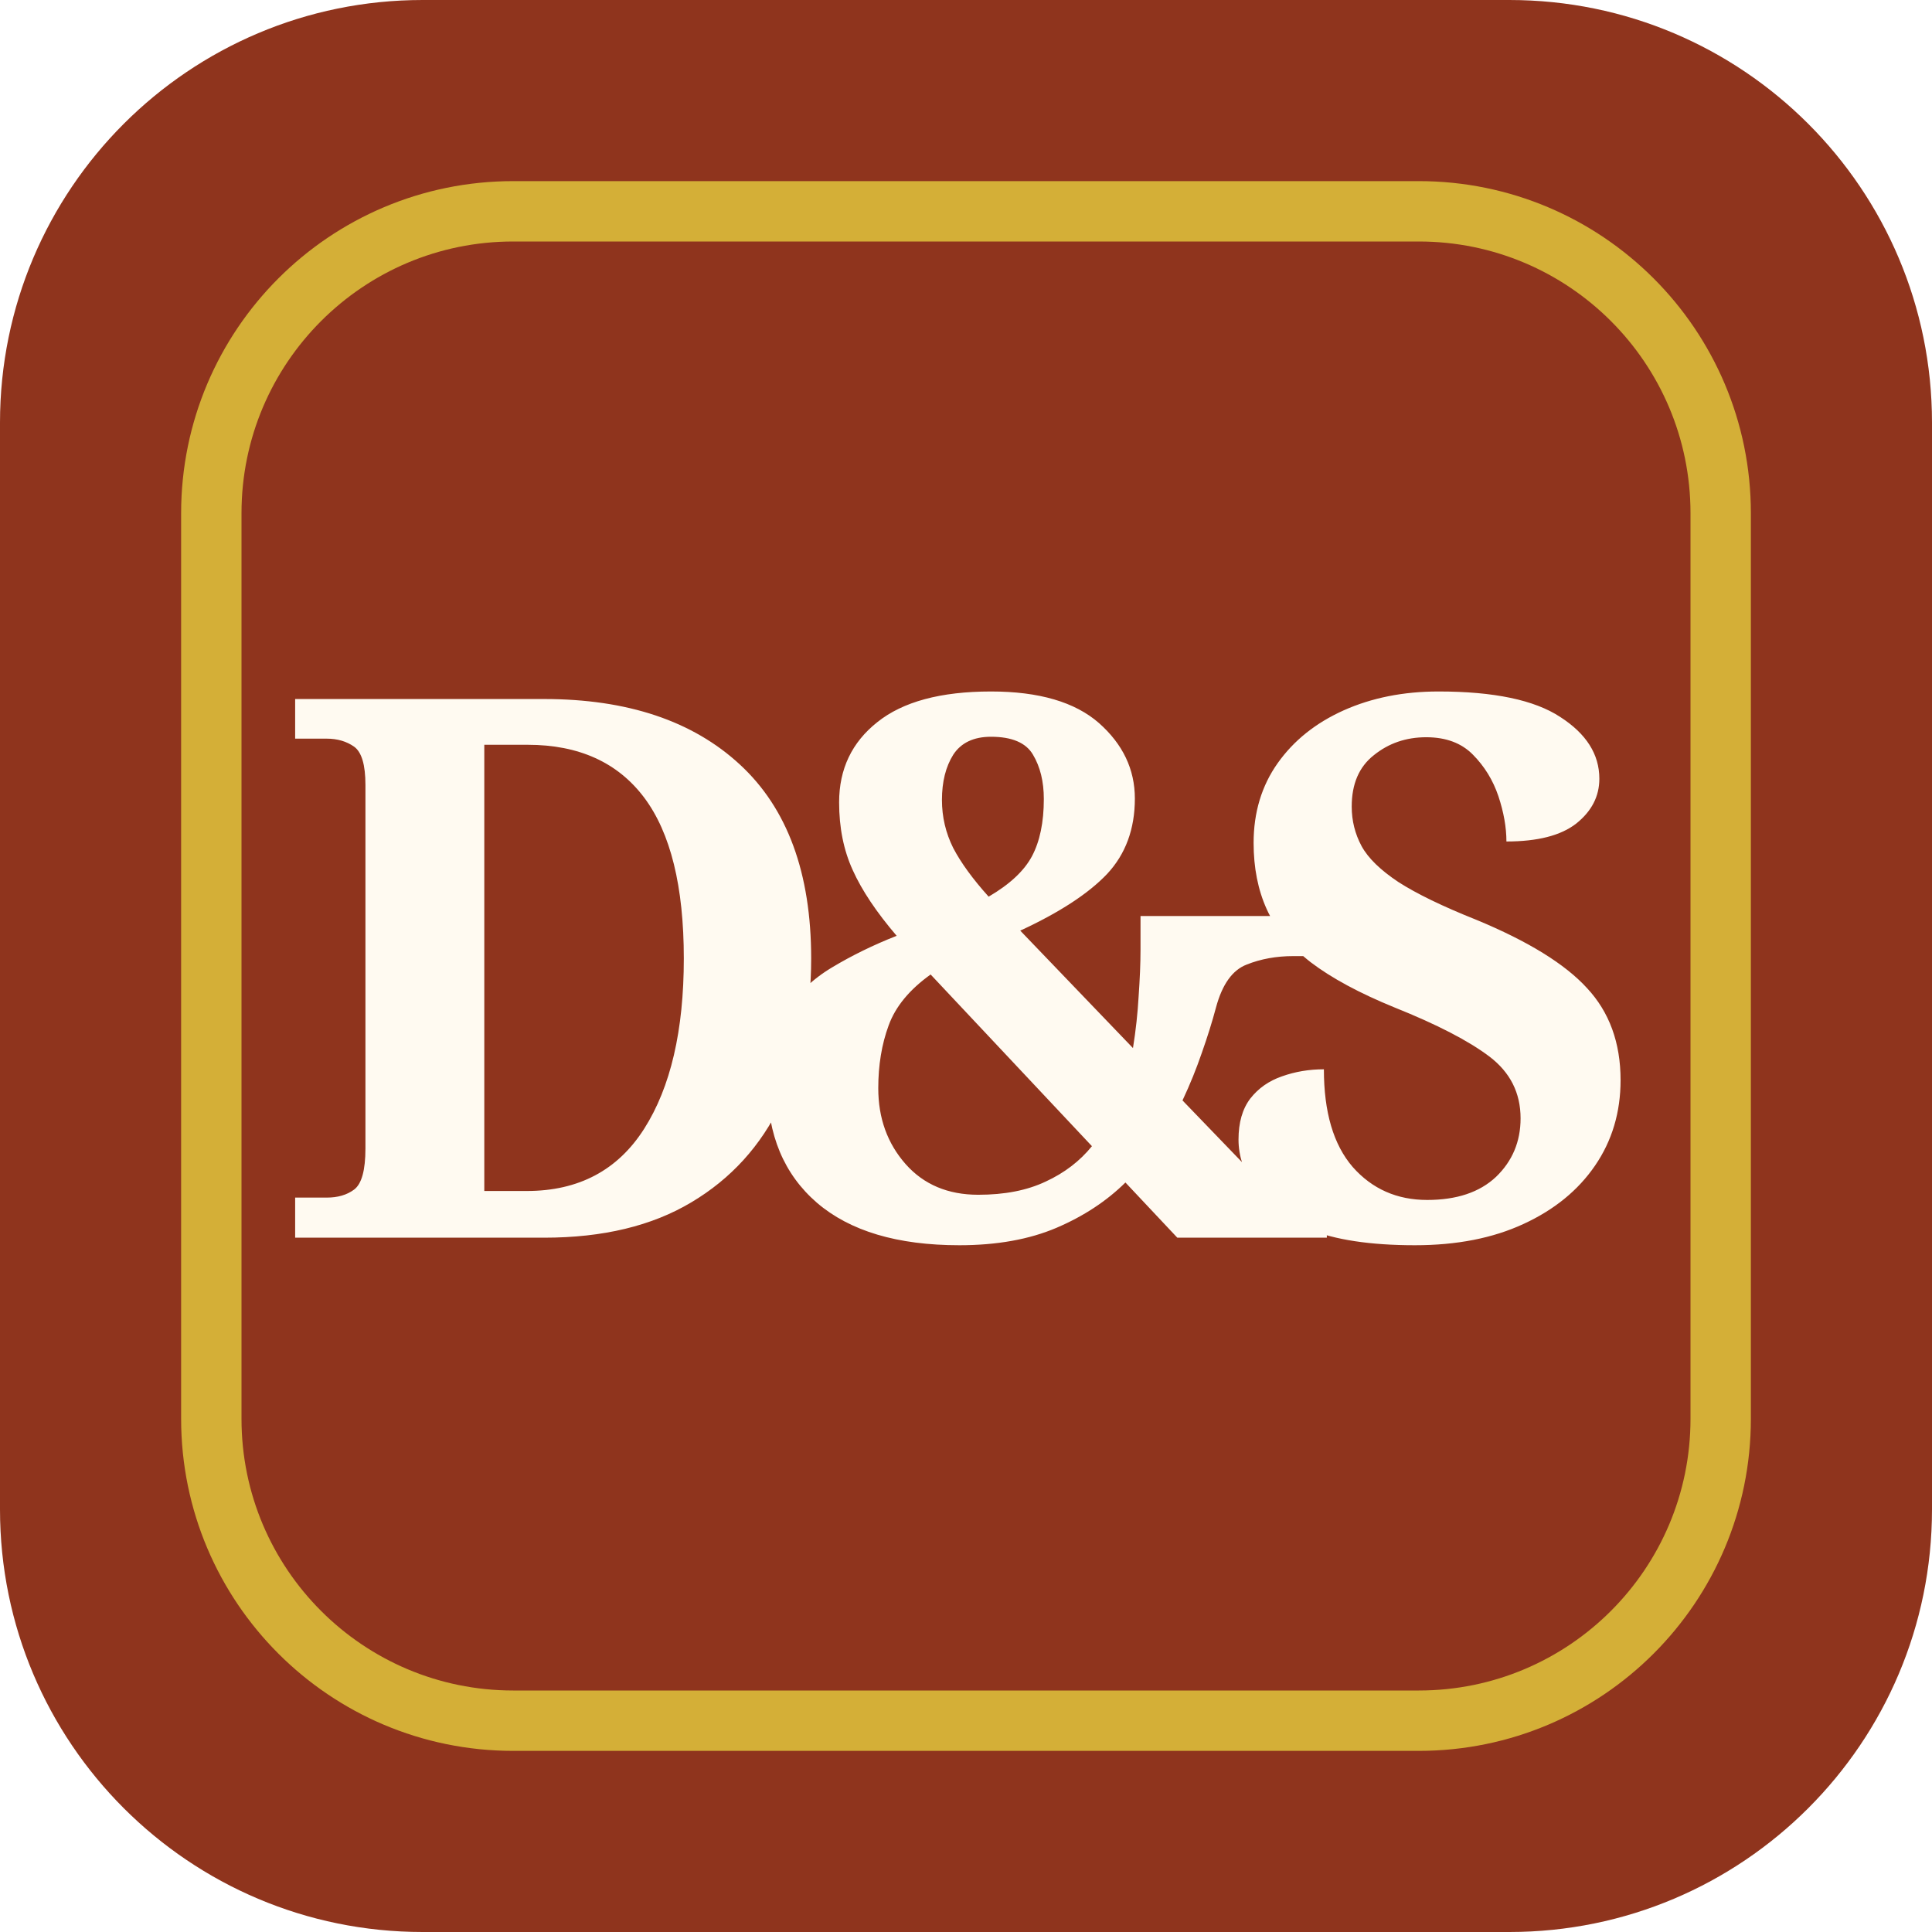
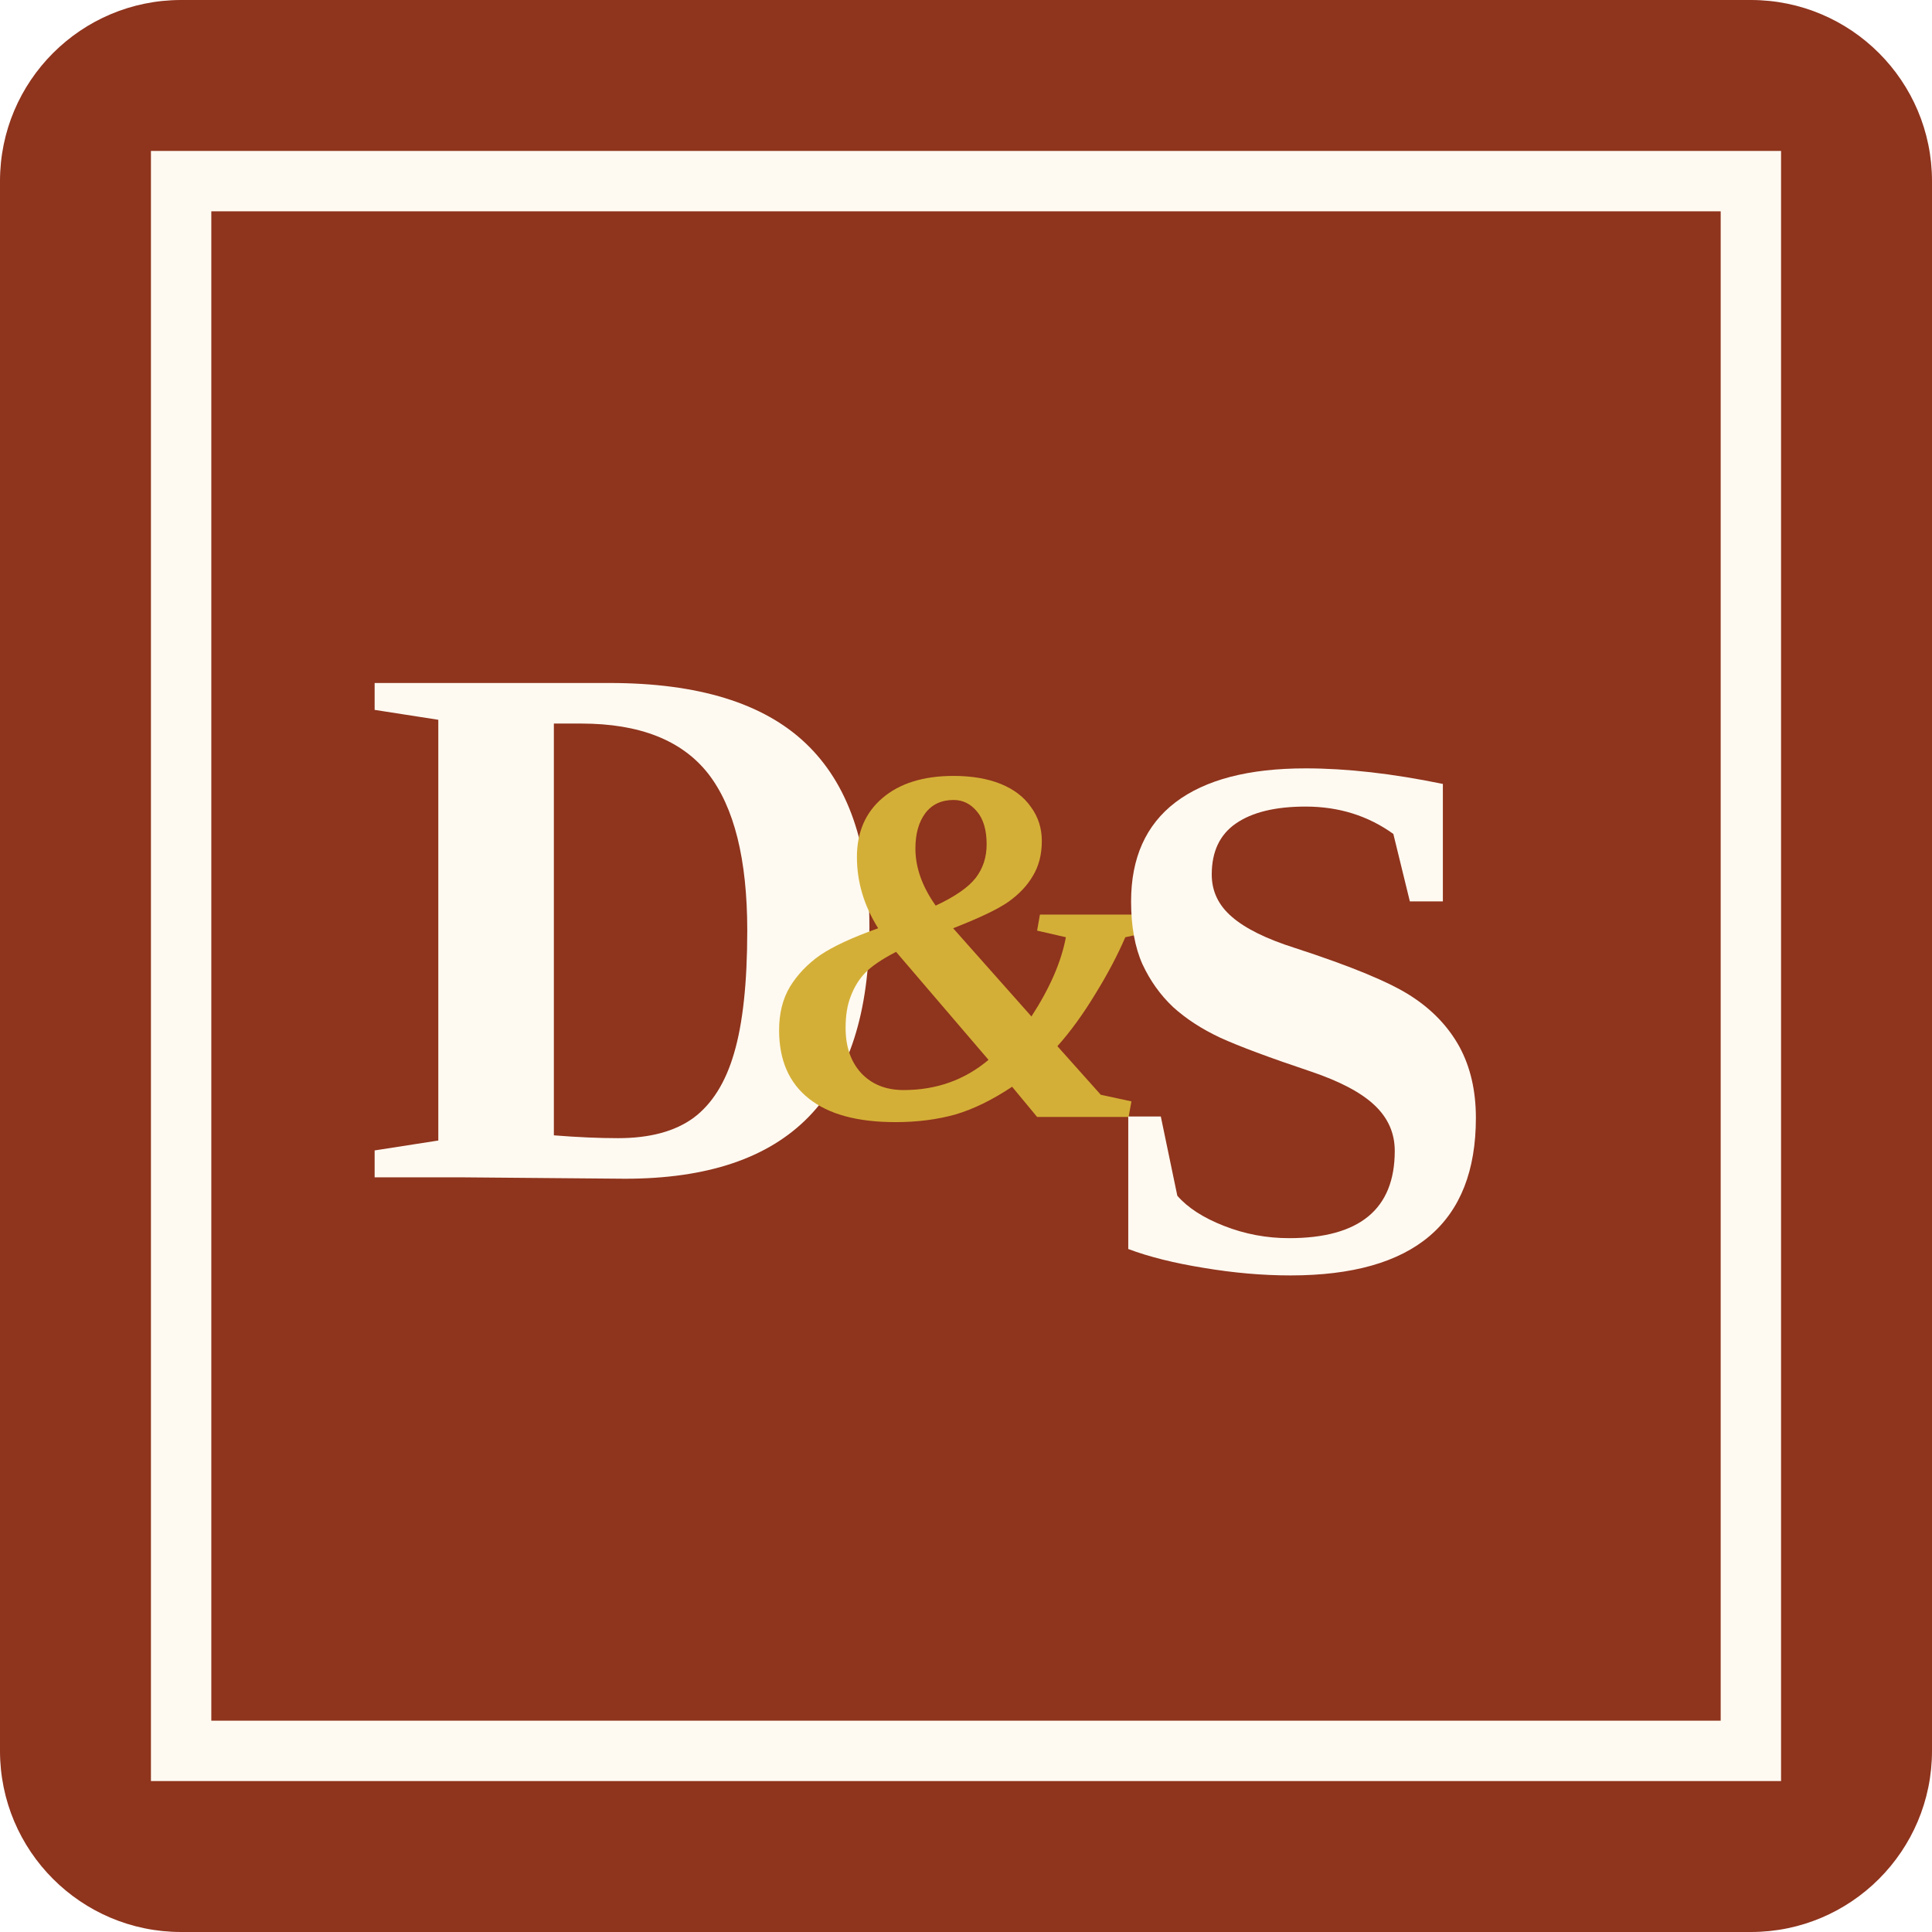
<svg xmlns="http://www.w3.org/2000/svg" viewBox="0 0 64 64" role="img" aria-label="Dayanand and Sons logo">
-   <rect width="64" height="64" rx="14" fill="#8f341d" />
-   <rect x="7" y="7" width="50" height="50" rx="10" fill="none" stroke="#d4af37" stroke-width="2" />
-   <text x="32" y="41" text-anchor="middle" fill="#fffaf1" font-family="Georgia, serif" font-size="25" font-weight="700" letter-spacing="-4">D&amp;S</text>
+   <rect width="64" height="64" rx="6" fill="#8f341d" />
+   <rect x="6" y="6" width="52" height="52" fill="none" stroke="#fffaf1" stroke-width="2" />
+   <text x="21" y="39" text-anchor="middle" fill="#fffaf1" font-family="Georgia, 'Times New Roman', serif" font-size="25" font-weight="700">D</text>
+   <text x="32" y="37" text-anchor="middle" fill="#d4af37" font-family="Georgia, 'Times New Roman', serif" font-size="17" font-style="italic" font-weight="700">&amp;</text>
+   <text x="43" y="42" text-anchor="middle" fill="#fffaf1" font-family="Georgia, 'Times New Roman', serif" font-size="25" font-weight="700">S</text>
</svg>
